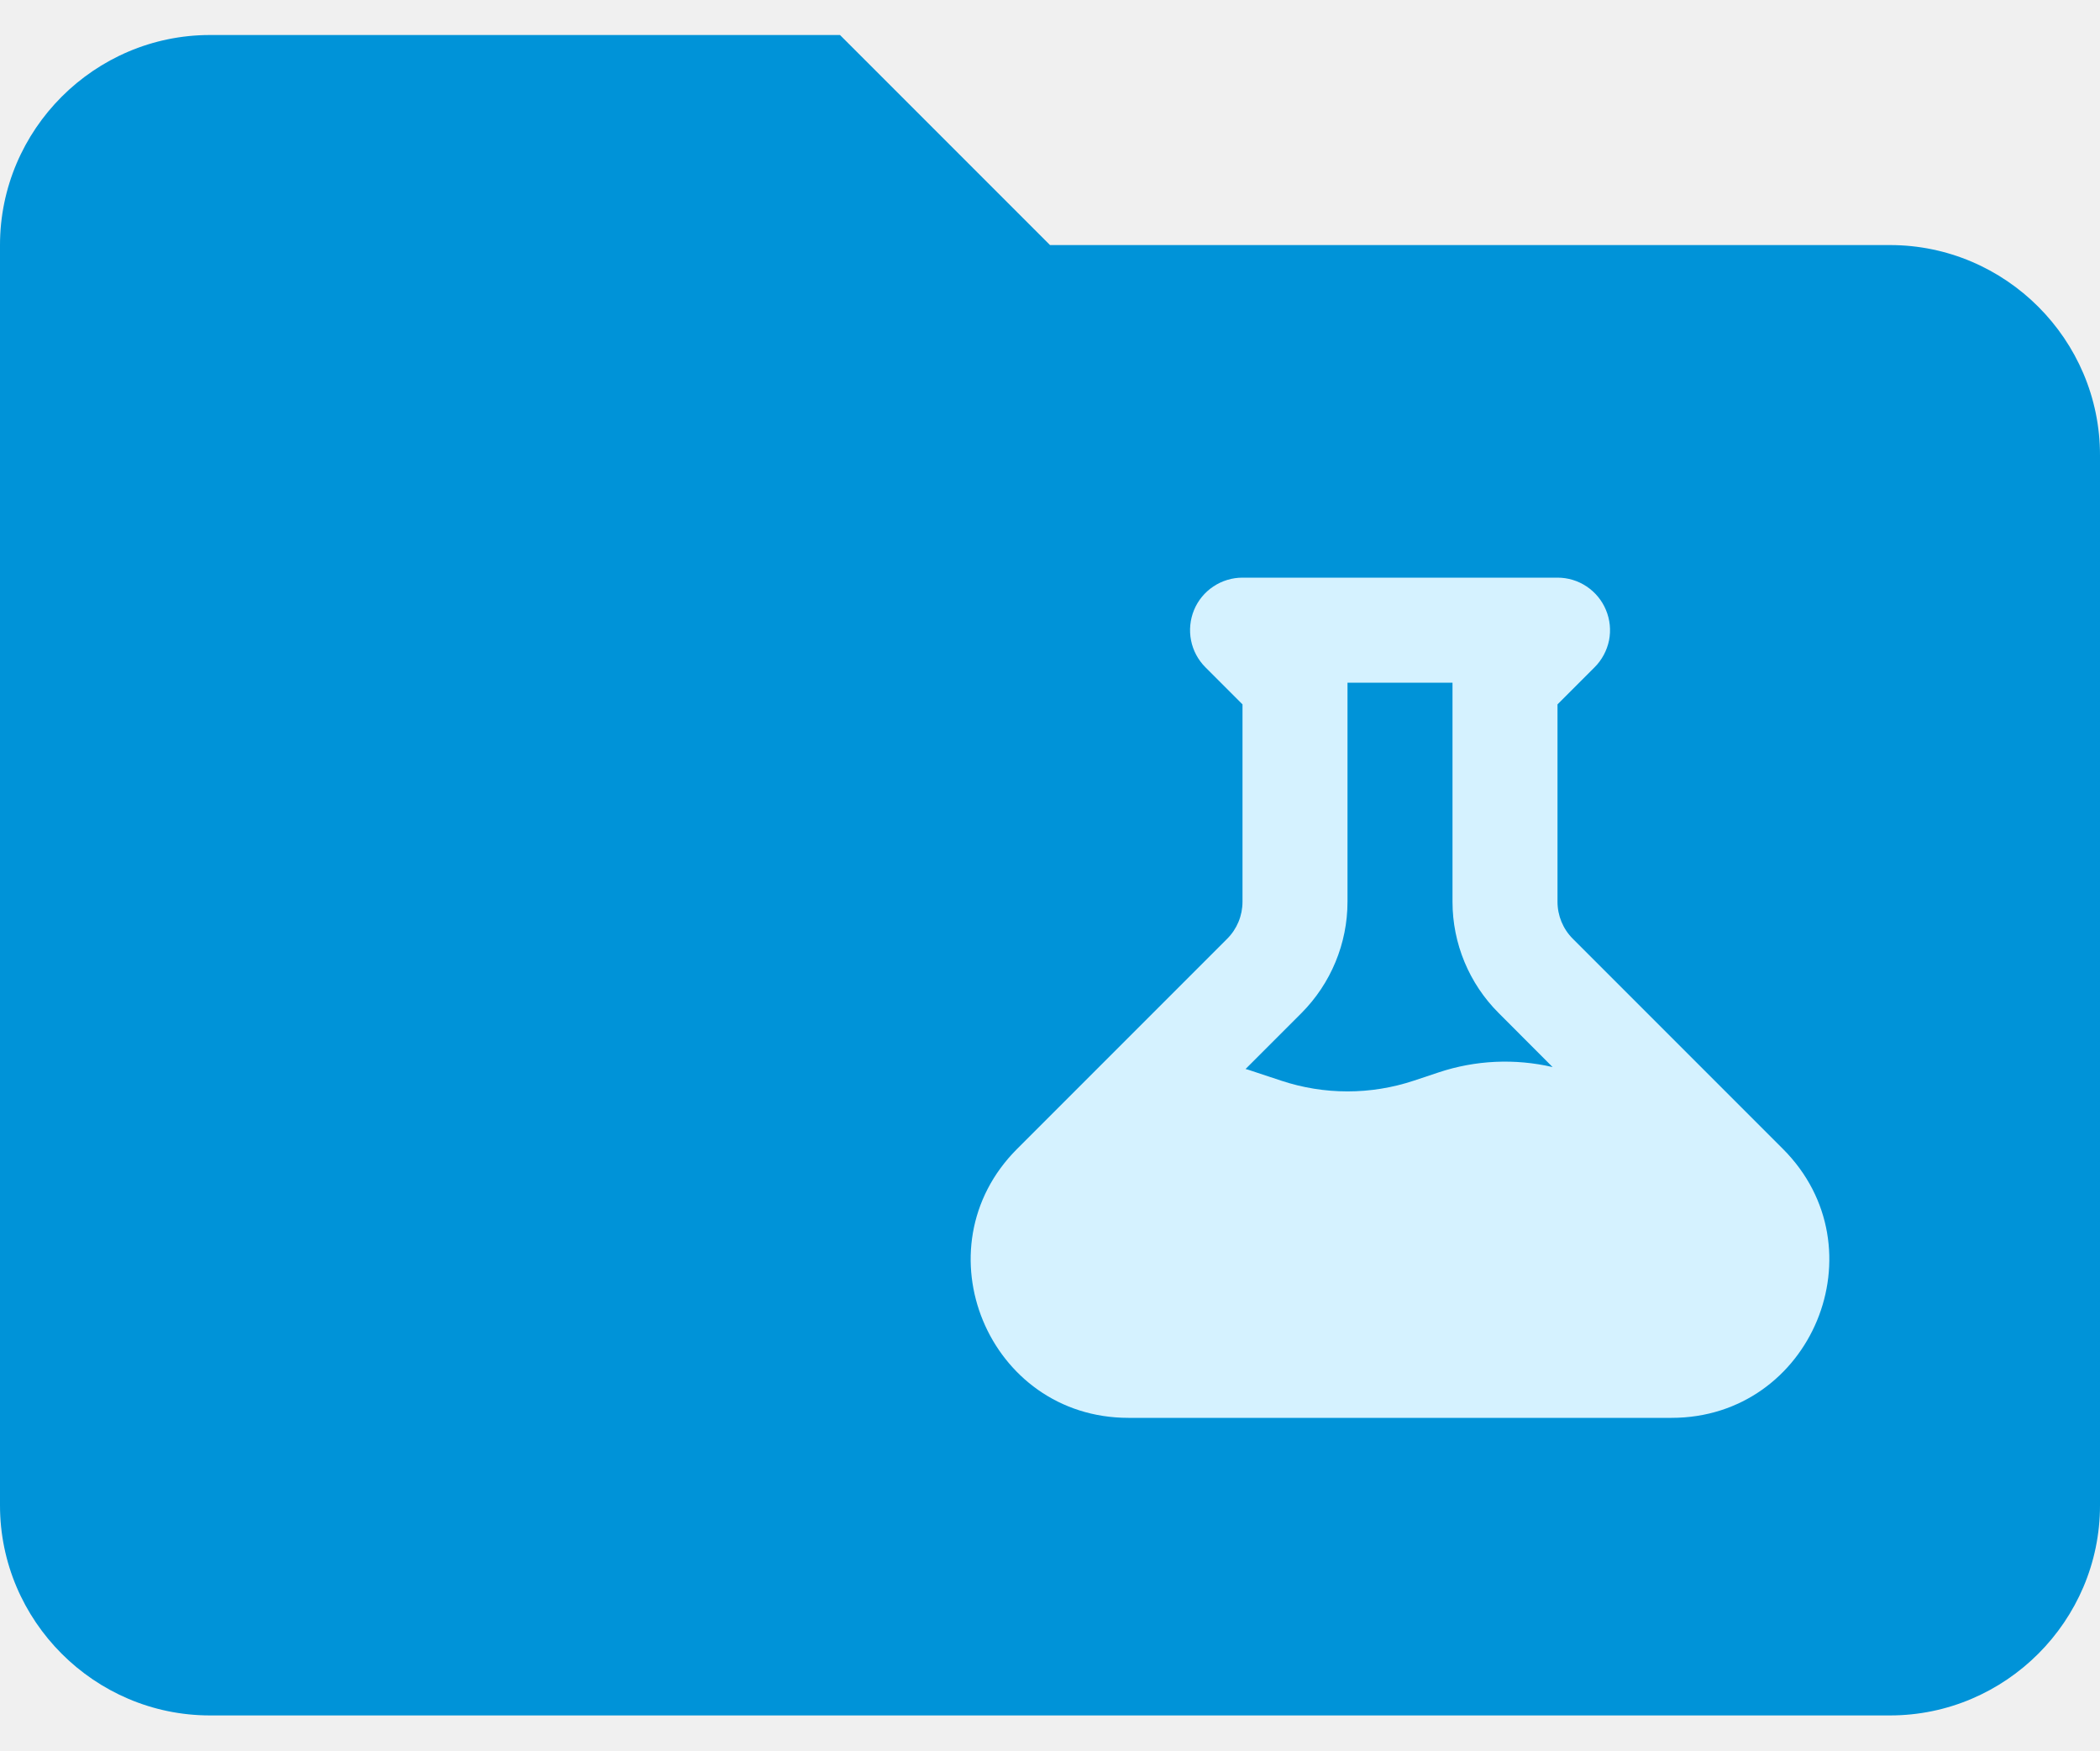
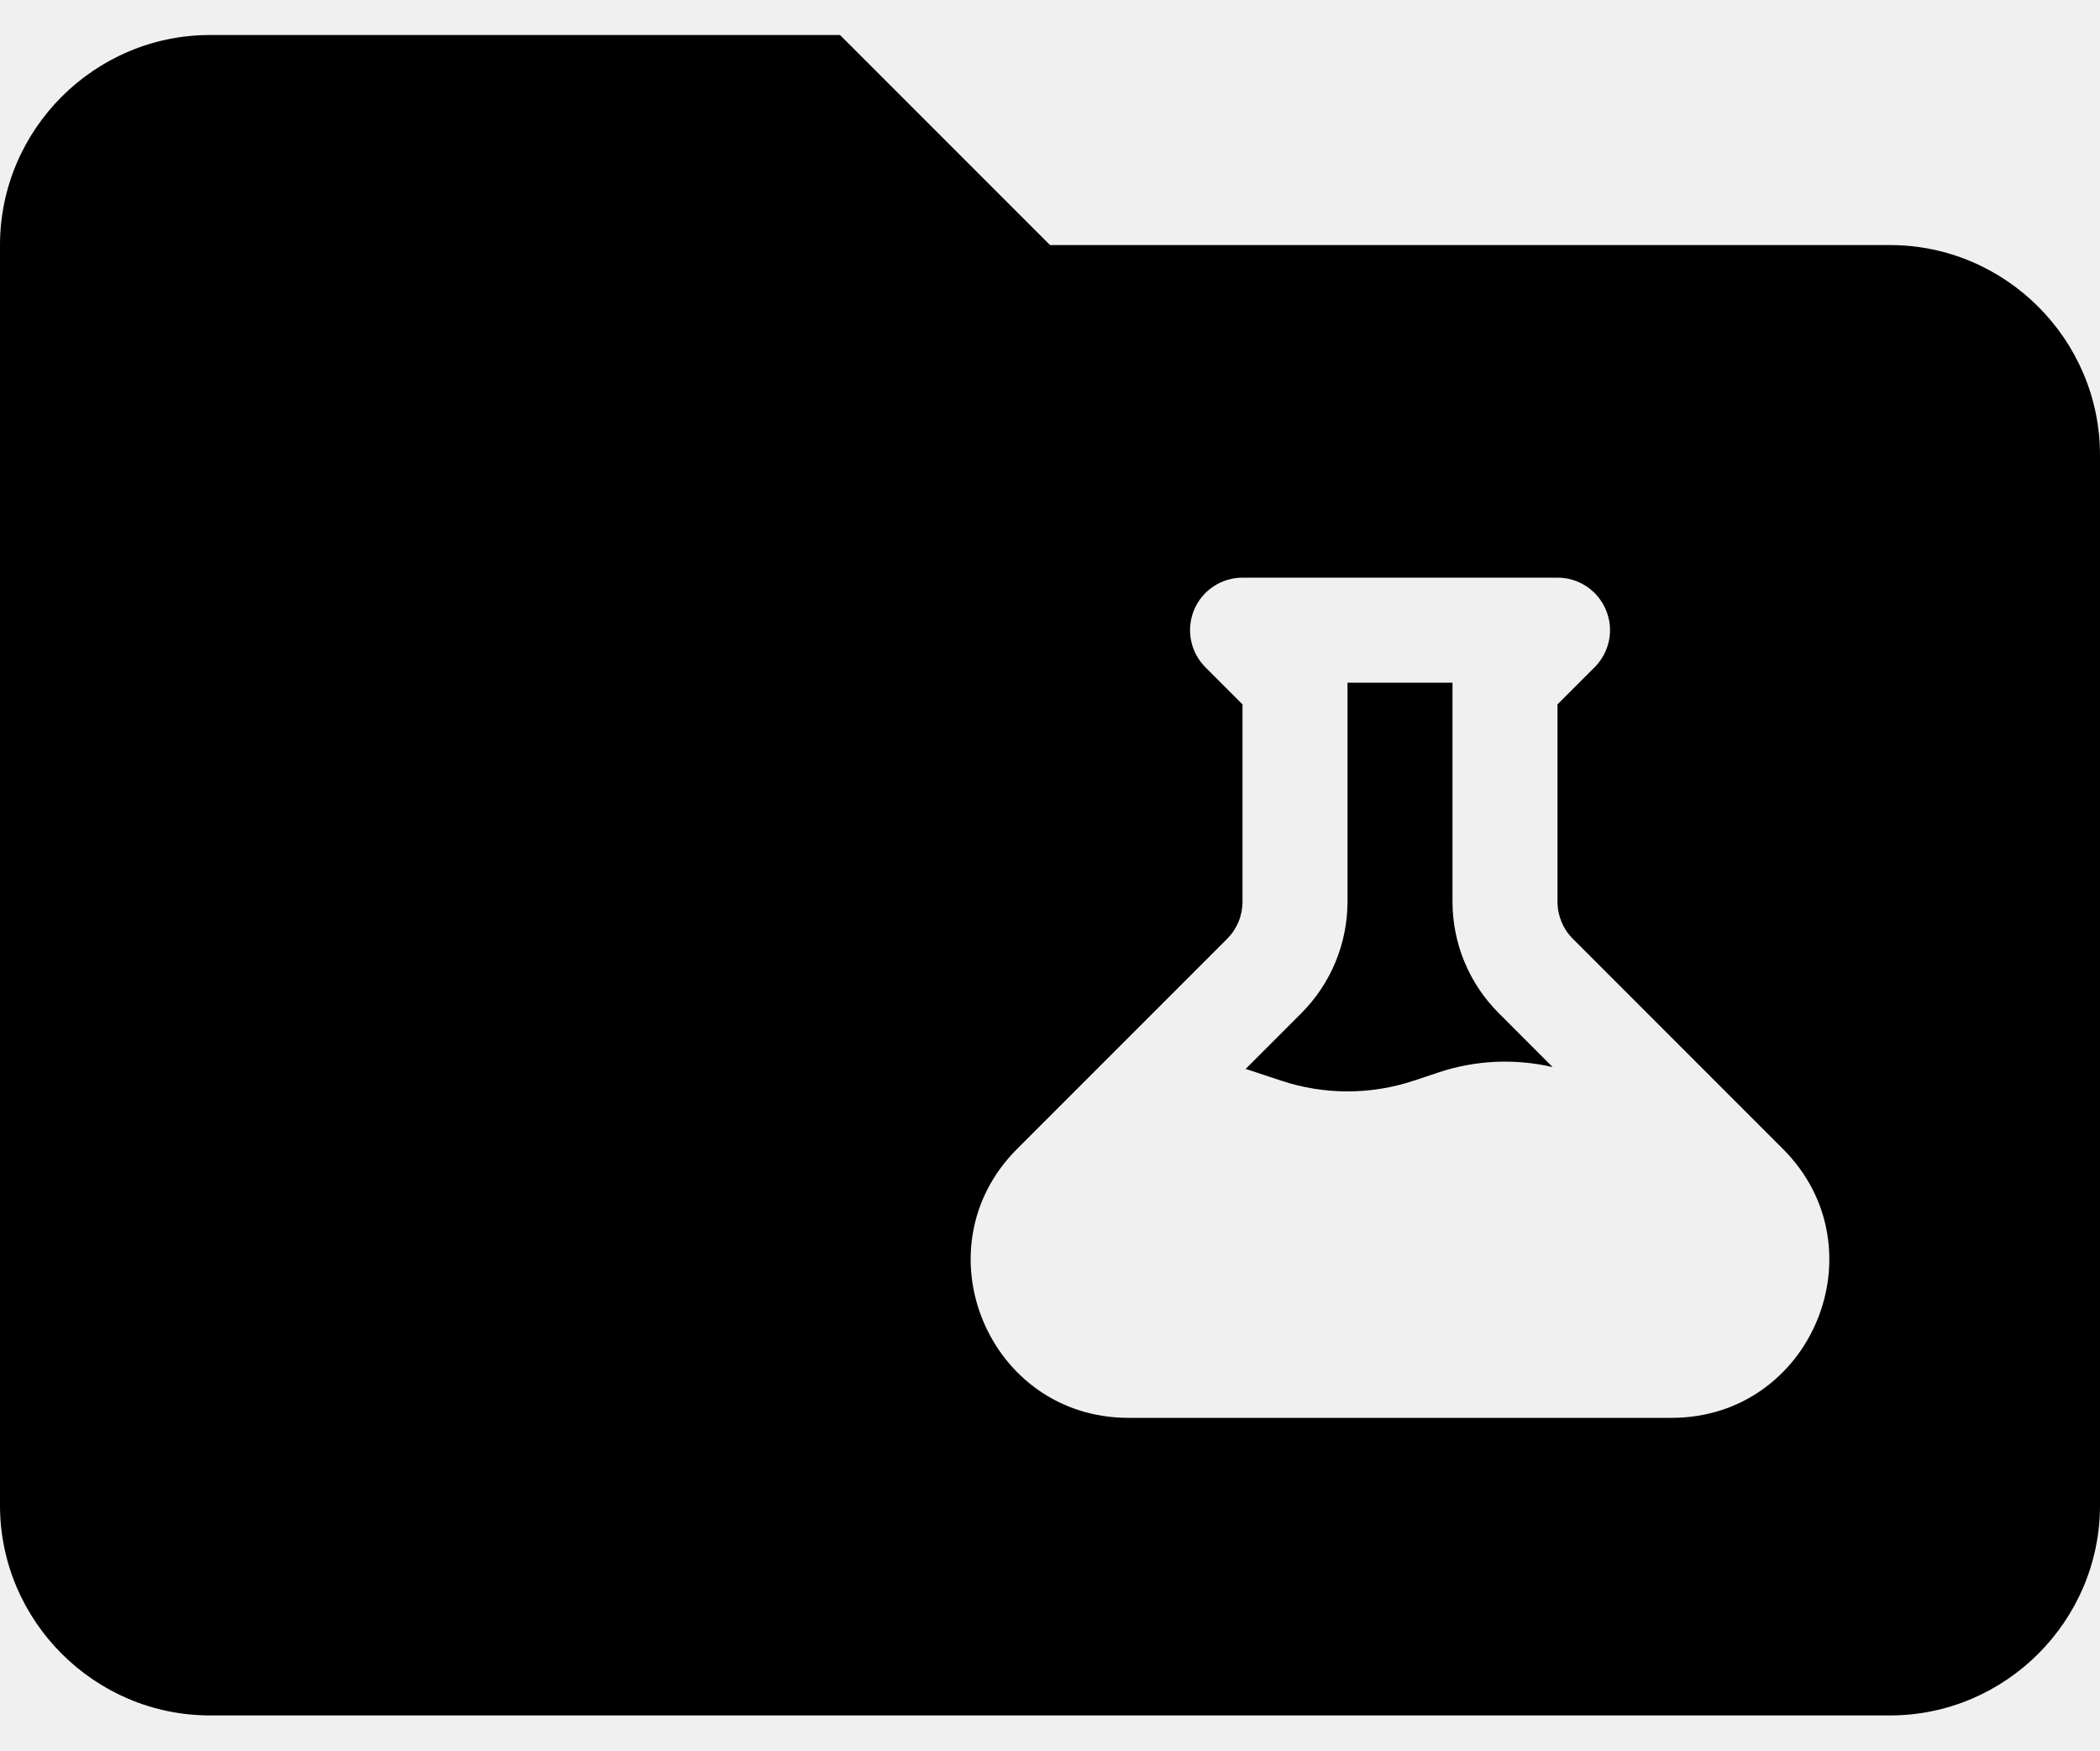
- <svg xmlns="http://www.w3.org/2000/svg" viewBox="0 0 24 20" fill="none">
+ <svg xmlns="http://www.w3.org/2000/svg" viewBox="0 0 24 20" fill="currentColor">
  <g clip-path="url(#clip0_1916_1830)">
-     <path fill-rule="evenodd" clip-rule="evenodd" d="M9.6 0.4H2.4C1.08 0.4 0 1.48 0 2.8V17.2C0 18.52 1.08 19.6 2.4 19.6H21.6C22.92 19.6 24 18.52 24 17.2V5.2C24 3.88 22.92 2.8 21.6 2.8H12L9.6 0.4Z" fill="#0093D8" />
-     <path fill-rule="evenodd" clip-rule="evenodd" d="M14.2 6.6C14.082 6.6 13.966 6.635 13.867 6.701C13.768 6.767 13.691 6.861 13.646 6.97C13.601 7.08 13.589 7.201 13.612 7.317C13.635 7.433 13.692 7.54 13.776 7.624L14.2 8.048V10.303C14.2 10.462 14.137 10.615 14.024 10.727L11.624 13.127C10.49 14.261 11.294 16.2 12.897 16.2H19.103C20.706 16.2 21.51 14.261 20.376 13.127L17.976 10.727C17.863 10.615 17.8 10.462 17.8 10.303V8.048L18.224 7.624C18.308 7.54 18.365 7.433 18.389 7.317C18.412 7.201 18.4 7.08 18.354 6.97C18.309 6.861 18.232 6.767 18.133 6.701C18.035 6.635 17.919 6.6 17.8 6.6H14.2ZM15.4 10.303V7.8H16.6V10.303C16.6 10.78 16.79 11.238 17.128 11.575L17.744 12.192C17.312 12.092 16.861 12.113 16.441 12.253L16.159 12.347C15.666 12.511 15.134 12.511 14.641 12.347L14.303 12.235C14.281 12.227 14.258 12.22 14.235 12.214L14.873 11.576C15.21 11.238 15.4 10.78 15.4 10.303Z" fill="#D5F2FF" />
+     <path fill-rule="evenodd" clip-rule="evenodd" d="M9.6 0.4H2.4C1.08 0.4 0 1.48 0 2.8V17.2C0 18.52 1.08 19.6 2.4 19.6H21.6C22.92 19.6 24 18.52 24 17.2V5.2C24 3.88 22.92 2.8 21.6 2.8H12L9.6 0.4Z M14.2 6.6C14.082 6.6 13.966 6.635 13.867 6.701C13.768 6.767 13.691 6.861 13.646 6.97C13.601 7.08 13.589 7.201 13.612 7.317C13.635 7.433 13.692 7.54 13.776 7.624L14.2 8.048V10.303C14.2 10.462 14.137 10.615 14.024 10.727L11.624 13.127C10.49 14.261 11.294 16.2 12.897 16.2H19.103C20.706 16.2 21.51 14.261 20.376 13.127L17.976 10.727C17.863 10.615 17.8 10.462 17.8 10.303V8.048L18.224 7.624C18.308 7.54 18.365 7.433 18.389 7.317C18.412 7.201 18.4 7.08 18.354 6.97C18.309 6.861 18.232 6.767 18.133 6.701C18.035 6.635 17.919 6.6 17.8 6.6H14.2ZM15.4 10.303V7.8H16.6V10.303C16.6 10.78 16.79 11.238 17.128 11.575L17.744 12.192C17.312 12.092 16.861 12.113 16.441 12.253L16.159 12.347C15.666 12.511 15.134 12.511 14.641 12.347L14.303 12.235C14.281 12.227 14.258 12.22 14.235 12.214L14.873 11.576C15.21 11.238 15.4 10.78 15.4 10.303Z" />
  </g>
  <defs>
    <clipPath id="clip0_1916_1830">
      <rect width="24" height="19.2" fill="white" transform="translate(0 0.400024)" />
    </clipPath>
  </defs>
</svg>
